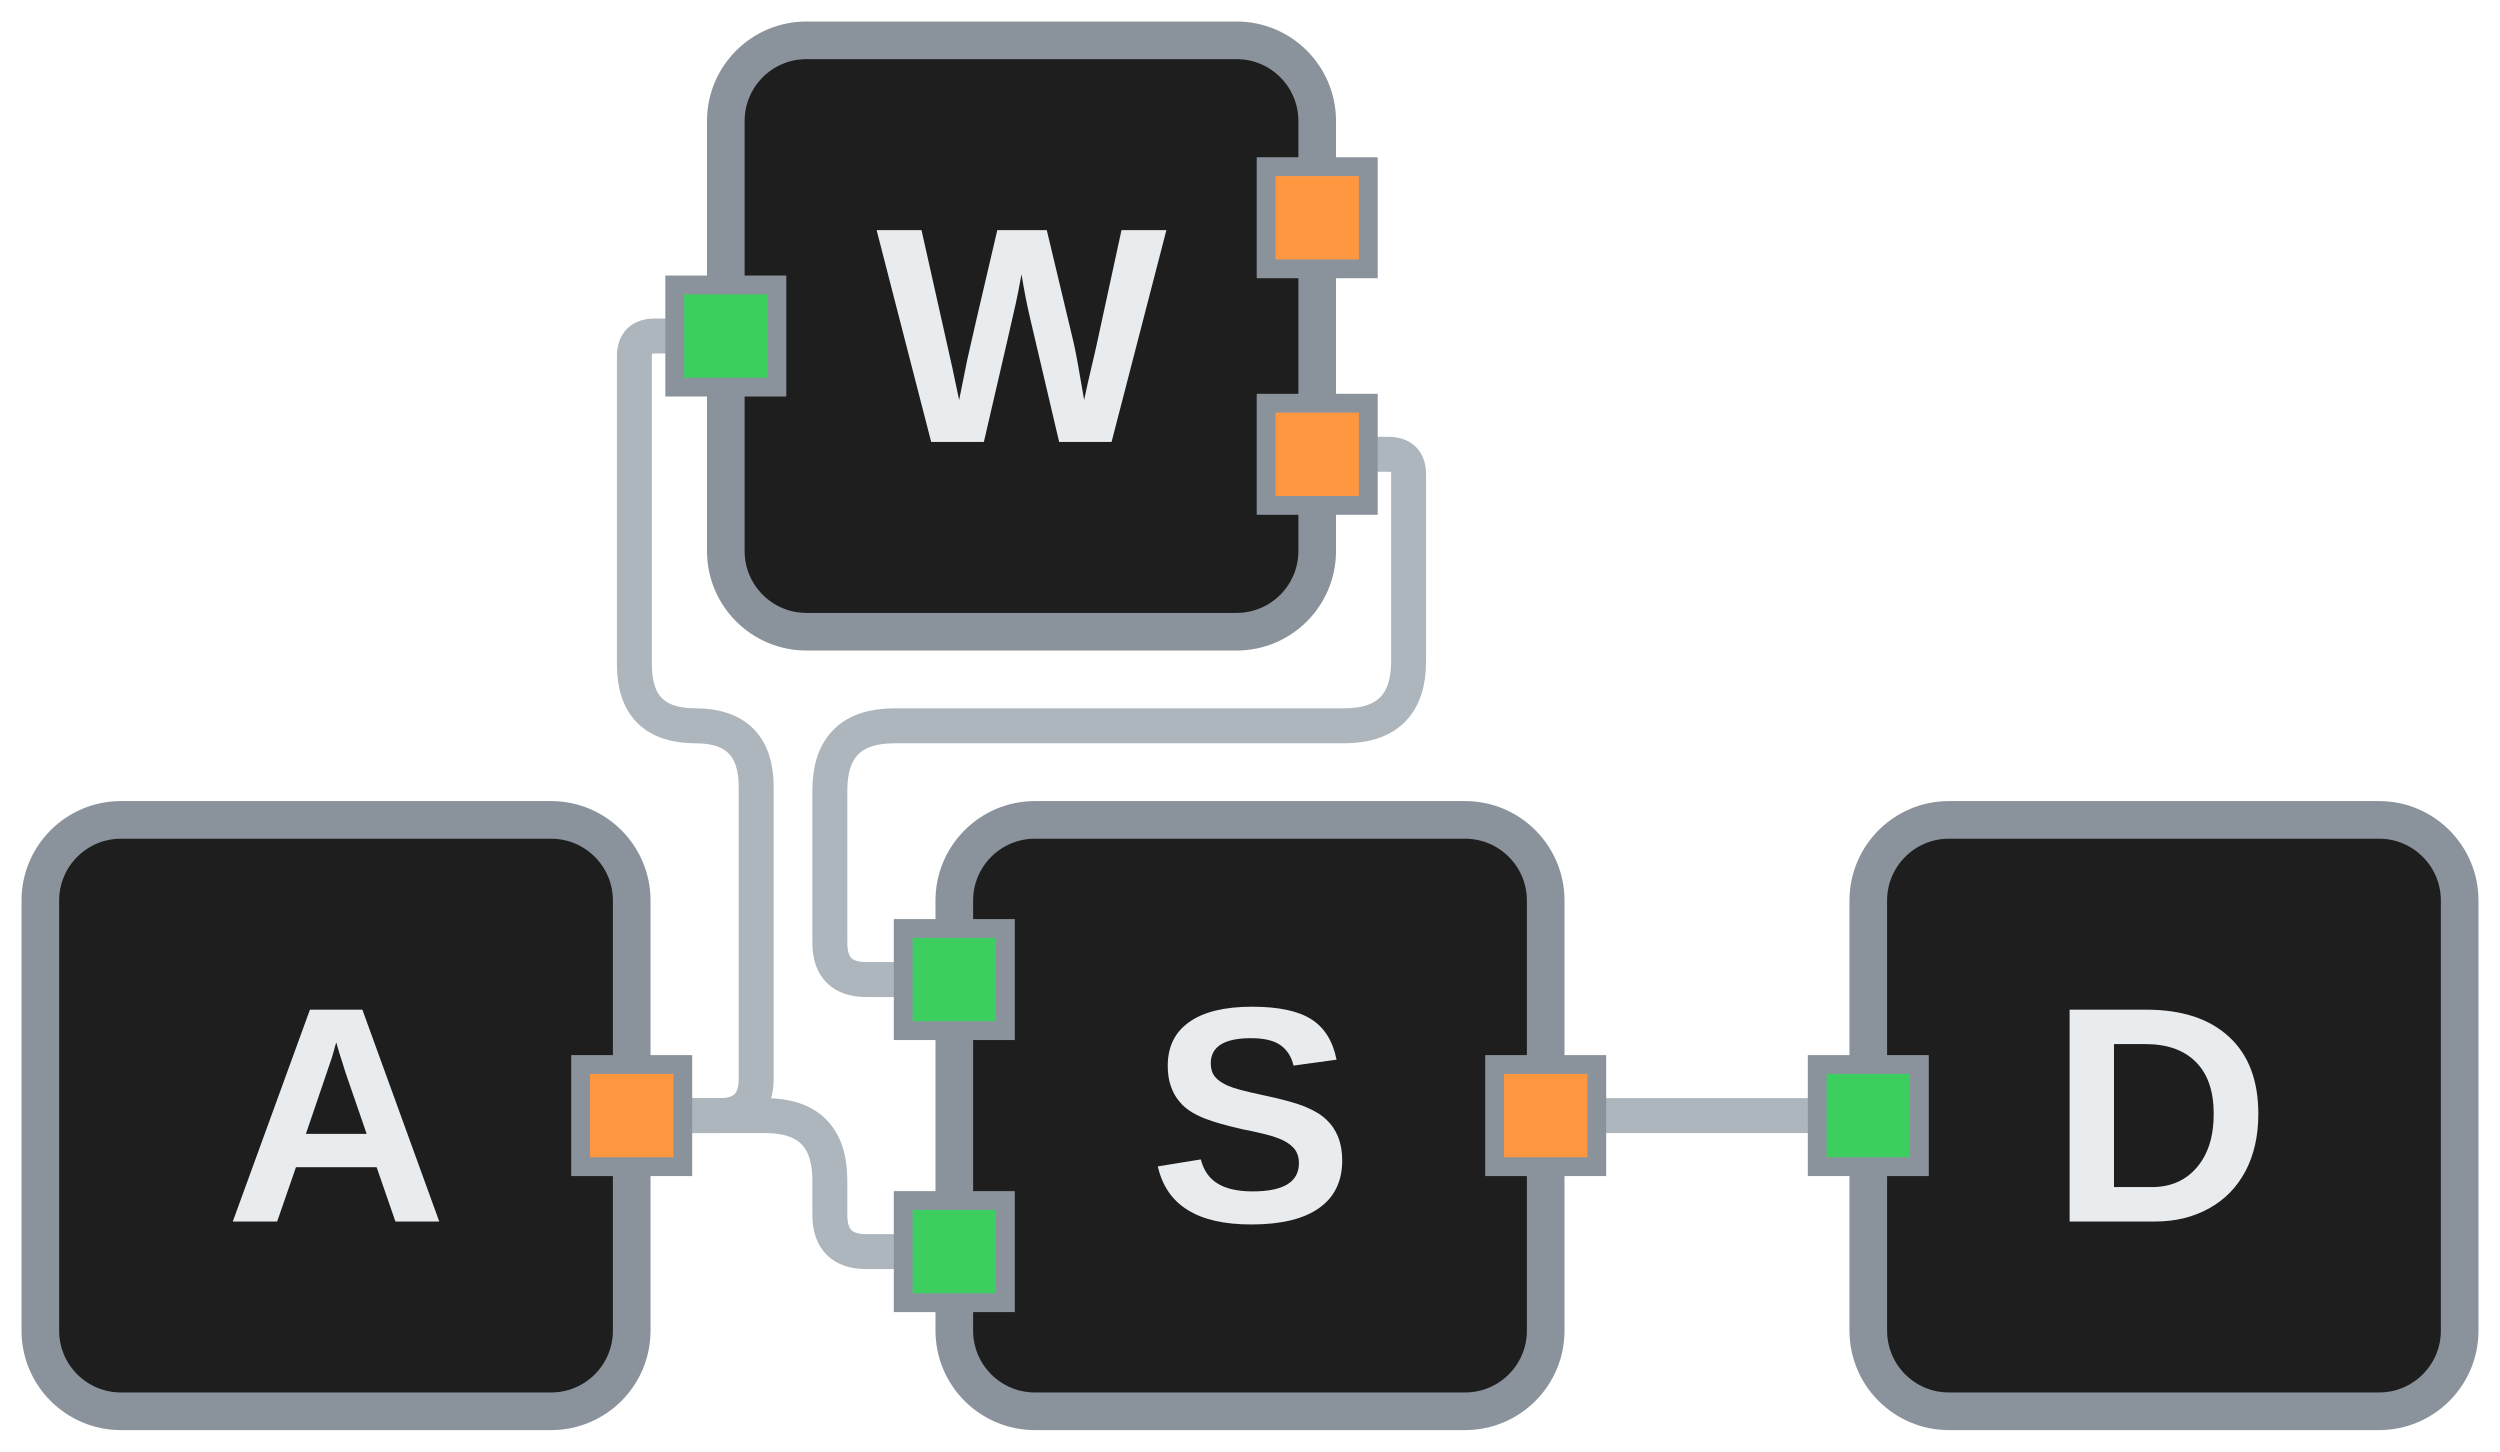
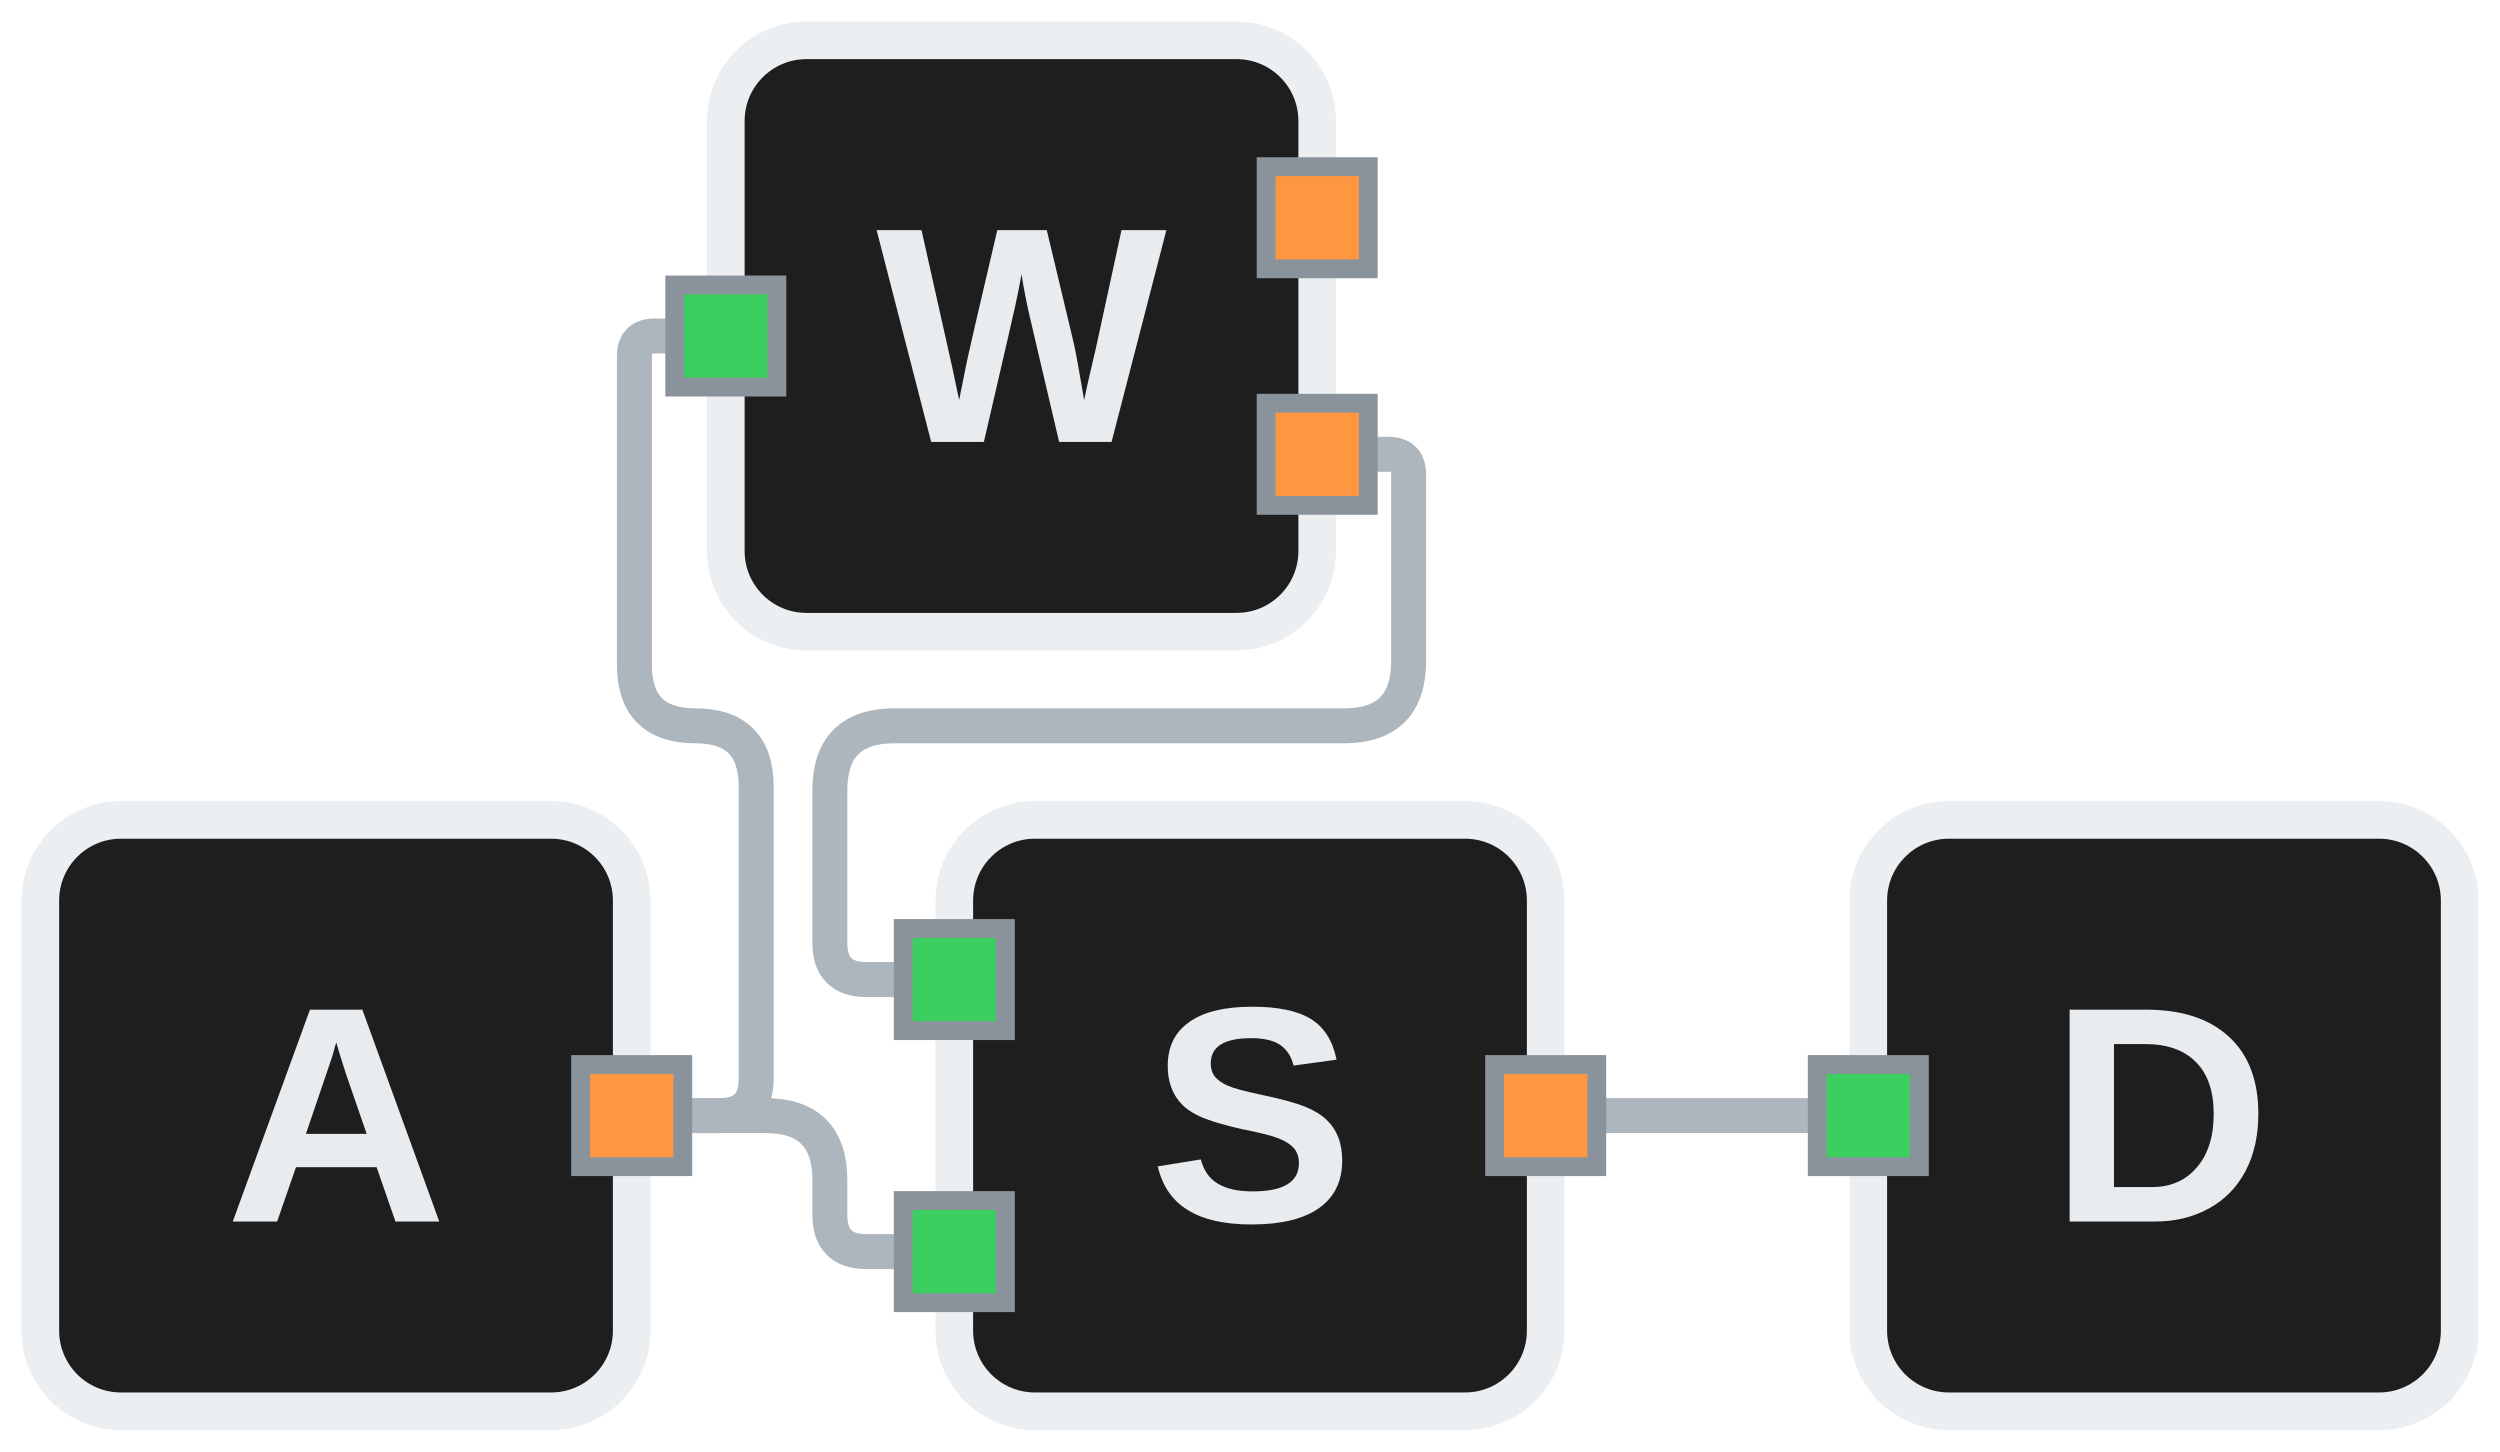
<svg xmlns="http://www.w3.org/2000/svg" viewBox="0 0 93 54">
-   <rect x="27" y="1.5" width="22" height="22" rx="3" fill="#1e1e1e" stroke="#8a939c" stroke-width="1.4" />
-   <rect x="1.5" y="30.5" width="22" height="22" rx="3" fill="#1e1e1e" stroke="#8a939c" stroke-width="1.4" />
-   <rect x="35.5" y="30.5" width="22" height="22" rx="3" fill="#1e1e1e" stroke="#8a939c" stroke-width="1.4" />
-   <rect x="69.5" y="30.5" width="22" height="22" rx="3" fill="#1e1e1e" stroke="#8a939c" stroke-width="1.4" />
+   <rect x="27" y="1.5" width="22" height="22" rx="3" fill="#1e1e1e" stroke="#eceff1" stroke-width="1.4" />
+   <rect x="1.5" y="30.5" width="22" height="22" rx="3" fill="#1e1e1e" stroke="#eceff1" stroke-width="1.4" />
+   <rect x="35.5" y="30.5" width="22" height="22" rx="3" fill="#1e1e1e" stroke="#eceff1" stroke-width="1.4" />
+   <rect x="69.5" y="30.5" width="22" height="22" rx="3" fill="#1e1e1e" stroke="#eceff1" stroke-width="1.4" />
  <path fill="#e9ecef" d="M41.35 16.44H39.4L38.33 11.88Q38.14 11.08 38 10.2Q37.87 10.93 37.78 11.32Q37.7 11.7 36.6 16.44H34.64L32.61 8.56H34.28L35.42 13.65L35.68 14.88Q35.84 14.1 35.98 13.39Q36.13 12.69 37.1 8.56H38.94L39.94 12.75Q40.05 13.22 40.33 14.88L40.47 14.23L40.77 12.94L41.72 8.56H43.39ZM14.71 45.44 14.01 43.42H11.01L10.31 45.44H8.66L11.53 37.56H13.48L16.34 45.44ZM12.51 38.78 12.47 38.9Q12.42 39.1 12.34 39.36Q12.26 39.61 11.38 42.18H13.64L12.86 39.92L12.62 39.16ZM49.93 43.17Q49.93 44.33 49.07 44.94Q48.21 45.55 46.55 45.55Q45.04 45.55 44.18 45.01Q43.32 44.48 43.07 43.39L44.67 43.13Q44.83 43.75 45.3 44.03Q45.77 44.32 46.6 44.32Q48.32 44.32 48.32 43.27Q48.32 42.93 48.13 42.71Q47.93 42.49 47.57 42.35Q47.21 42.2 46.18 42Q45.3 41.79 44.96 41.66Q44.61 41.54 44.33 41.37Q44.05 41.2 43.86 40.96Q43.66 40.72 43.55 40.39Q43.44 40.07 43.44 39.65Q43.44 38.58 44.24 38.02Q45.04 37.45 46.58 37.45Q48.04 37.45 48.77 37.91Q49.51 38.37 49.72 39.42L48.12 39.64Q48 39.13 47.62 38.87Q47.25 38.62 46.54 38.62Q45.04 38.62 45.04 39.56Q45.04 39.86 45.2 40.06Q45.36 40.25 45.68 40.39Q45.99 40.53 46.94 40.73Q48.08 40.97 48.57 41.18Q49.06 41.38 49.34 41.65Q49.63 41.92 49.78 42.3Q49.93 42.68 49.93 43.17ZM84.01 41.44Q84.01 42.66 83.53 43.57Q83.05 44.47 82.18 44.95Q81.3 45.44 80.18 45.44H76.99V37.56H79.84Q81.83 37.56 82.92 38.57Q84.01 39.57 84.01 41.44ZM82.35 41.44Q82.35 40.17 81.69 39.51Q81.03 38.84 79.81 38.84H78.64V44.16H80.04Q81.1 44.16 81.72 43.43Q82.35 42.7 82.35 41.44Z" />
  <path d="M50.9 16.9L51.65 16.9Q52.4 16.9 52.4 17.65L52.4 24.6Q52.4 27 50 27L33.27 27Q30.87 27 30.87 29.4L30.87 35.07Q30.87 36.44 32.23 36.44L33.6 36.44" fill="none" stroke="#adb5bd" stroke-width="1.3" stroke-linecap="round" stroke-linejoin="round" />
  <path d="M25.4 41.5L28.47 41.5Q30.87 41.5 30.87 43.9L30.87 45.19Q30.87 46.56 32.23 46.56L33.6 46.56" fill="none" stroke="#adb5bd" stroke-width="1.3" stroke-linecap="round" stroke-linejoin="round" />
  <path d="M25.4 41.5L26.77 41.5Q28.13 41.5 28.13 40.13L28.13 29.27Q28.13 27 25.87 27L25.87 27Q23.6 27 23.6 24.73L23.6 13.25Q23.6 12.5 24.35 12.5L25.1 12.5" fill="none" stroke="#adb5bd" stroke-width="1.3" stroke-linecap="round" stroke-linejoin="round" />
  <path d="M59.4 41.5L67.6 41.5" fill="none" stroke="#adb5bd" stroke-width="1.3" stroke-linecap="round" stroke-linejoin="round" />
  <rect x="21.6" y="39.6" width="3.8" height="3.8" fill="#ff9640" stroke="#8a939c" stroke-width="0.7" />
  <rect x="47.1" y="15" width="3.8" height="3.8" fill="#ff9640" stroke="#8a939c" stroke-width="0.7" />
  <rect x="55.6" y="39.6" width="3.8" height="3.8" fill="#ff9640" stroke="#8a939c" stroke-width="0.7" />
  <rect x="47.1" y="6.2" width="3.8" height="3.8" fill="#ff9640" stroke="#8a939c" stroke-width="0.7" />
  <rect x="25.1" y="10.6" width="3.8" height="3.8" fill="#3ccf5f" stroke="#8a939c" stroke-width="0.7" />
  <rect x="33.6" y="34.54" width="3.8" height="3.8" fill="#3ccf5f" stroke="#8a939c" stroke-width="0.7" />
  <rect x="33.6" y="44.66" width="3.8" height="3.8" fill="#3ccf5f" stroke="#8a939c" stroke-width="0.7" />
  <rect x="67.6" y="39.6" width="3.8" height="3.8" fill="#3ccf5f" stroke="#8a939c" stroke-width="0.7" />
</svg>
